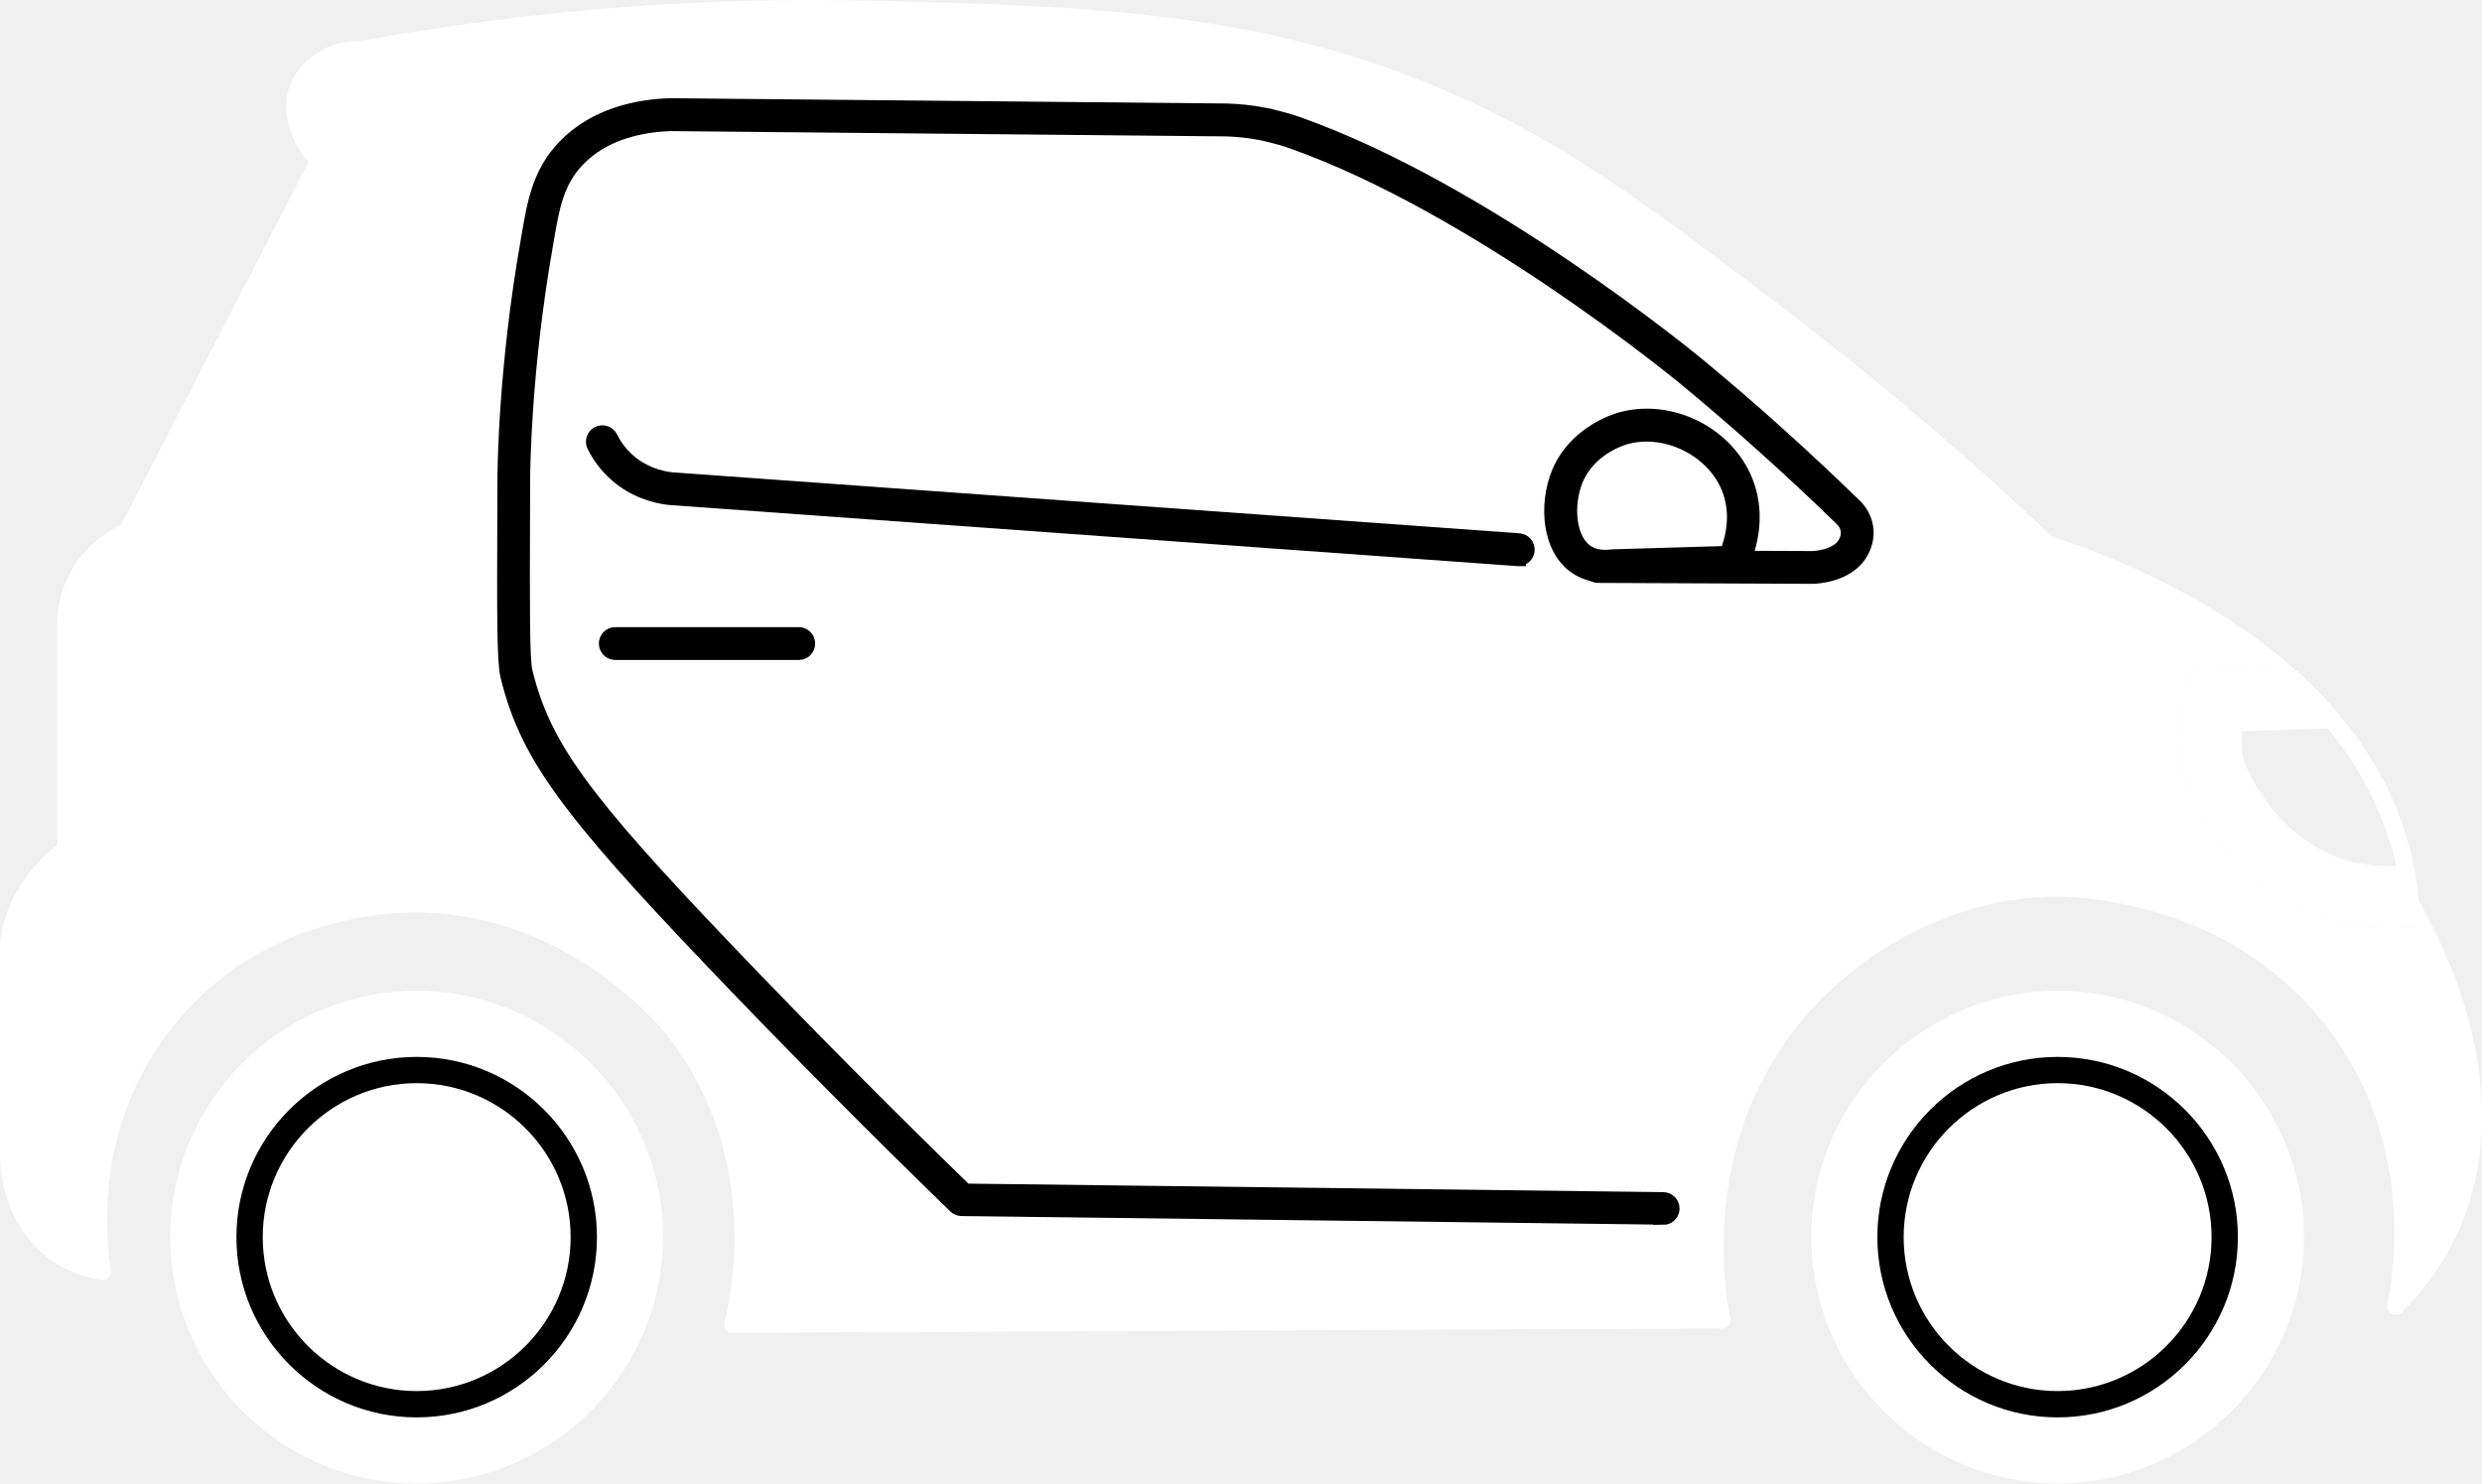
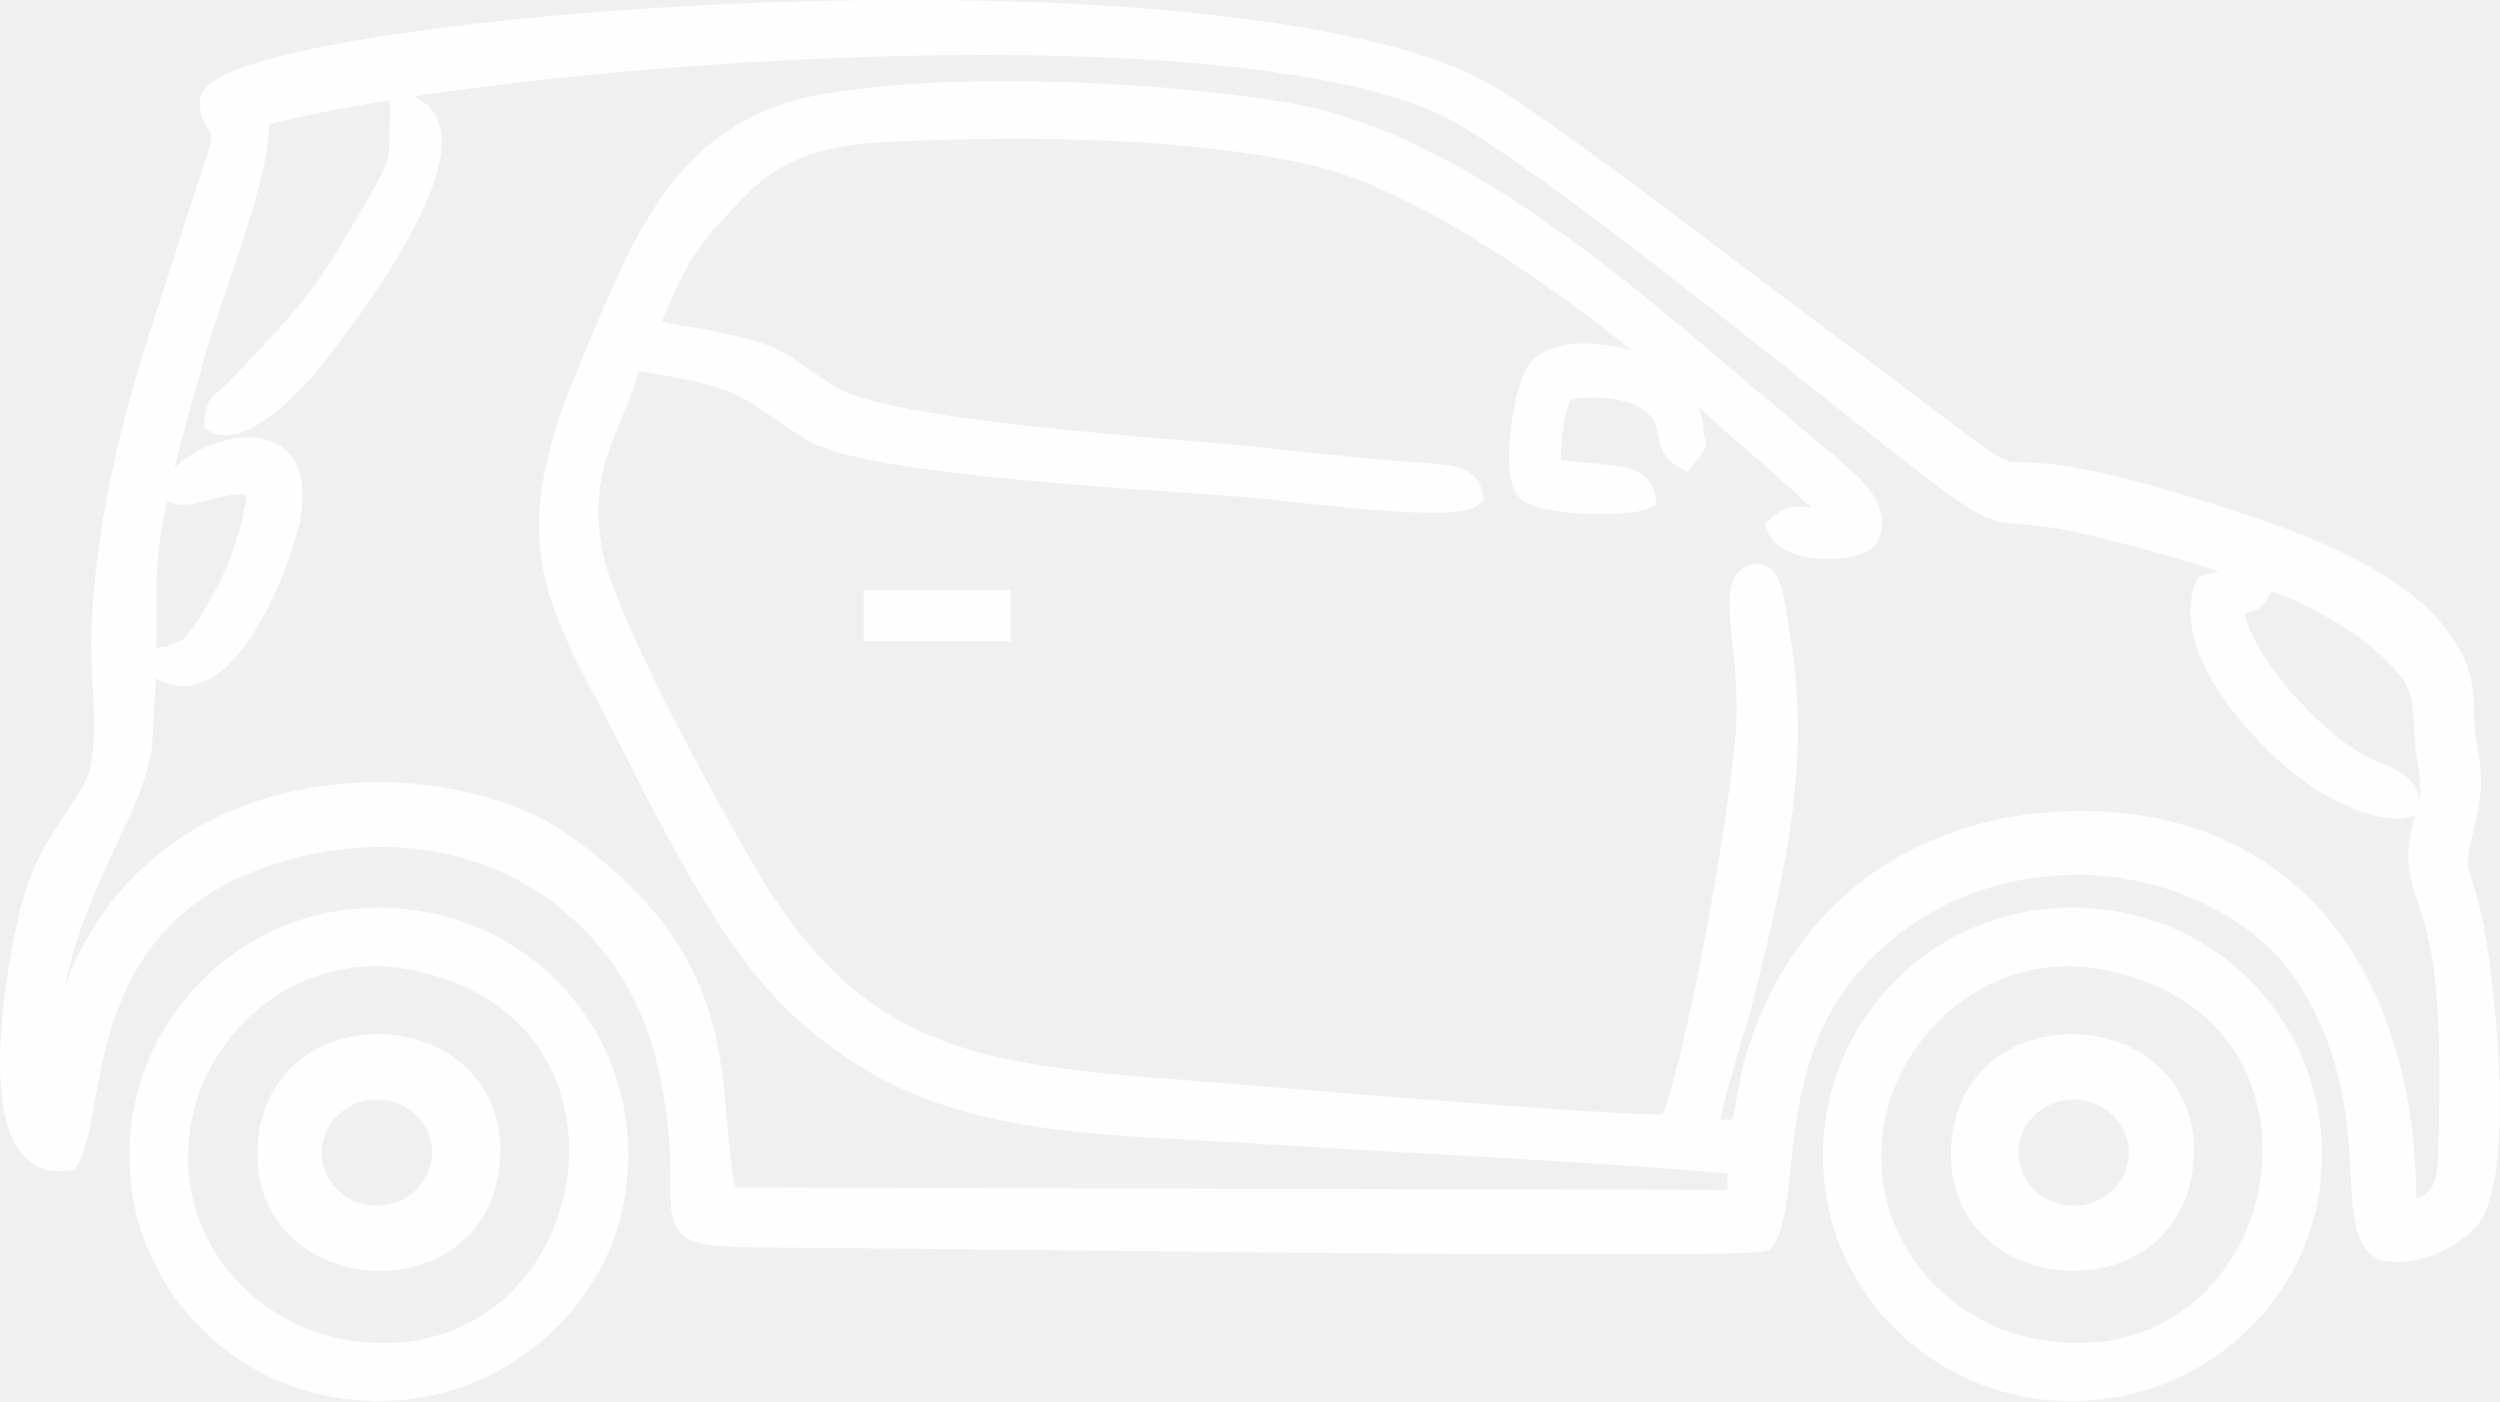
- <svg xmlns="http://www.w3.org/2000/svg" id="Layer_2" width="40.355" height="24.123" viewBox="0 0 40.355 24.123">
+ <svg xmlns="http://www.w3.org/2000/svg" xml:space="preserve" width="19.956mm" height="11.186mm" version="1.1" style="shape-rendering:geometricPrecision; text-rendering:geometricPrecision; image-rendering:optimizeQuality; fill-rule:evenodd; clip-rule:evenodd" viewBox="0 0 5362 3006">
  <defs>
-     <style>.cls-1{stroke:#000;stroke-miterlimit:10;stroke-width:.25px;}.cls-2{fill:#fff;}</style>
+     <style type="text/css">
+    
+     .str0 {stroke:#FEFEFE;stroke-width:47.373}
+     .fil0 {fill:#FEFEFE}
+    
+   </style>
  </defs>
-   <g id="Layer_1-2">
-     <path class="cls-2" d="M39.52,15.013c-.08-.16-.15-.28-.2-.36-.01-.19-.04-.39-.08-.58-.02-.13-.05-.26-.09-.38-.24-.87-.7-1.61-1.26-2.23-.19-.22-.39-.42-.61-.6l-.43.01c.13.1.26.21.38.32.12.11.23.22.33.33.1.1.19.21.29.32.45.55.82,1.2,1.03,1.93.03.1.06.2.08.31s.04.22.05.33c.02.1.03.2.04.3,0,.01,0,.03.01.04,0,.01.01.02.01.03.04.07.1.17.17.3l.29-.01-.01-.06Z" />
-     <path class="cls-2" d="M39.163,14.743c-.036,0-.071.009-.107.009-.071.009-.142.009-.205.009-.302,0-.596-.044-.872-.124-1.476-.427-2.117-1.815-2.188-2.268-.018-.16-.026-.32-.026-.32,0-.24.035-.471.098-.694l.036-.124,1.334-.036.32-.009.009.338-1.397.044c-.036.151-.053.311-.053.471,0,0,0,.142.018.276.062.382.649,1.61,1.939,1.992.302.089.623.124.943.107.036,0,.08-.009.116-.009l.036.338Z" />
-     <path class="cls-2" d="M39.93,20.113c-.22.45-.51.86-.87,1.22-.06.05-.12.06-.18.03-.05-.04-.08-.1-.06-.16.11-.56.41-2.53-.86-4.33-1.69-2.4-4.57-2.3-4.69-2.29-2.2.1-3.57,1.53-3.94,1.97-1.69,2-1.29,4.41-1.2,4.87.01.05,0,.09-.02.13-.03.02-.07.05-.12.05l-16.08.07c-.05,0-.08-.02-.11-.05-.02-.04-.03-.08-.02-.13.07-.26.66-2.66-.96-4.69-.18-.21-1.74-2.06-4.27-1.96-.71.03-2.47.27-3.73,1.84-1.3,1.62-1.1,3.44-1.02,3.97.01.04,0,.09-.04.12-.03.03-.07.05-.12.04-.31-.05-.58-.16-.82-.33-.77-.55-.82-1.5-.82-1.68v-3.37c0-.08.01-.15.02-.22.08-.54.4-1.06.91-1.48v-3.61c0-.26.07-.52.18-.75.23-.47.62-.72.86-.84l3.05-5.9c-.15-.16-.25-.35-.31-.56-.03-.09-.09-.29-.04-.53.03-.16.12-.4.38-.6.29-.25.63-.28.78-.27C8.61.163,11.43-.057,14.2.013c3.66.09,6.82.16,10.19,1.88,1.47.74,2.64,1.63,4.41,2.97,1.59,1.2,3.13,2.5,4.56,3.86.92.3,2.59.96,3.92,2.14l-.43.01-1.2.03-.11.36c-.07.26-.11.53-.11.8,0,0,.01.17.03.36.1.6.84,2.08,2.43,2.53.31.1.64.14.96.14.08,0,.16,0,.21-.01h.18l.29-.01-.01-.06c.49.93,1.36,3.11.41,5.1Z" />
-     <path class="cls-2" d="M39.53,15.073l-.29.01h-.18c-.05.01-.13.01-.21.01-.32,0-.65-.04-.96-.14-1.59-.45-2.33-1.93-2.43-2.53-.02-.19-.03-.36-.03-.36,0-.27.04-.54.11-.8l.11-.36,1.2-.03.43-.01c.22.18.42.38.61.6l.01.38h-.05l-1.4.05v.15s0,.12.01.23c.05.27.57,1.38,1.7,1.72.26.07.53.1.8.09h.03c.08-.01.11-.01.14-.01h.11c.04.19.07.39.08.58.05.08.12.2.2.36l.01.06Z" />
-     <path class="cls-2" d="M10.78,20.113c0,2.21-1.8,4.01-4.01,4.01s-4-1.8-4-4.01c0-2.2,1.79-4,4-4s4.01,1.8,4.01,4Z" />
-     <path class="cls-2" d="M37.46,20.113c0,2.21-1.8,4.01-4,4.01-2.21,0-4.01-1.8-4.01-4.01,0-2.2,1.8-4,4.01-4,2.2,0,4,1.8,4,4Z" />
-     <path class="cls-1" d="M27.042,19.79h-.002l-11.405-.14c-.036-0-.071-.015-.097-.04-1.334-1.295-2.66-2.631-3.94-3.972-2.402-2.516-3.027-3.385-3.338-4.65-.057-.233-.055-.985-.049-2.634l.002-.568c.001-.179.015-1.806.375-3.854l.02-.117c.088-.513.172-.998.57-1.416.505-.531,1.214-.662,1.72-.677.002,0,.004,0,.006,0l9.044.086c.202.006.402.028.597.065l-0.0.001c.084.014.337.072.565.153,3.035,1.076,6.356,3.802,6.496,3.917.871.72,1.727,1.49,2.545,2.287.056.053.155.171.181.346.029.192-.047.338-.072.386-.206.393-.761.406-.784.406l-3.491-.015c-.078-0-.141-.064-.141-.142 0-.078.064-.141.142-.141h.001l3.488.015c.002,0,.408-.013.534-.254.018-.034.059-.112.043-.212-.014-.092-.067-.155-.098-.184-.814-.792-1.664-1.556-2.529-2.272,0,0,0,0,0,0-.138-.114-3.423-2.809-6.411-3.869-.255-.09-.515-.141-.523-.142,0,0-0,0-0,0-.18-.034-.365-.054-.549-.06l-9.039-.086c-.453.015-1.083.129-1.521.59-.339.356-.411.779-.496,1.269l-.02.118c-.356,2.025-.37,3.63-.371,3.806l-.002.569c-.005,1.526-.008,2.367.041,2.566.297,1.206.908,2.051,3.268,4.522,1.265,1.324,2.574,2.644,3.892,3.925l11.349.139c.078.001.141.065.14.143-.001.078-.064.14-.142.14Z" />
-     <path class="cls-1" d="M24.686,9.081c-.003,0-.007-0-.01-0l-13.793-.994c-.002-0-.004-0-.006-.001-.227-.027-.56-.114-.859-.38-.145-.129-.263-.283-.351-.46-.035-.07-.007-.155.063-.19.07-.035.155-.007.19.063.072.144.168.27.286.375.242.215.514.287.701.31l13.789.993c.078.006.137.073.131.151-.005.075-.068.132-.141.132Z" />
-     <path class="cls-1" d="M12.987,10.607h-2.983c-.078,0-.142-.063-.142-.142s.063-.142.142-.142h2.983c.078,0,.142.063.142.142s-.063.142-.142.142Z" />
-     <path class="cls-1" d="M26.099,9.35c-.165,0-.312-.039-.438-.116-.467-.285-.524-1.024-.308-1.545.268-.646.935-.844,1.01-.864.799-.216,1.701.232,2.011.999.242.6.031,1.164-.071,1.379l-.037.078-2.028.06c-.048.006-.094.009-.139.009ZM26.771,7.056c-.112,0-.224.014-.333.043-.061.017-.606.177-.822.699-.168.406-.13.997.194,1.194.106.065.241.087.4.067l.014-.001,1.859-.055c.089-.218.205-.637.03-1.073-.211-.523-.779-.874-1.341-.874Z" />
-     <path d="M6.775,17.187c-1.616,0-2.931,1.315-2.931,2.931s1.315,2.931,2.931,2.931,2.931-1.315,2.931-2.931-1.315-2.931-2.931-2.931ZM6.775,22.621c-1.381,0-2.503-1.123-2.503-2.503s1.123-2.504,2.503-2.504,2.503,1.123,2.503,2.504-1.123,2.503-2.503,2.503Z" />
-     <path d="M33.455,17.187c-1.616,0-2.931,1.315-2.931,2.931s1.315,2.931,2.931,2.931,2.931-1.315,2.931-2.931-1.315-2.931-2.931-2.931ZM33.455,22.621c-1.381,0-2.503-1.123-2.503-2.503s1.123-2.504,2.503-2.504,2.503,1.123,2.503,2.504-1.123,2.503-2.503,2.503Z" />
+   <g id="Layer_x0020_1">
+     <path class="fil0 str0" d="M4788 1304c41,-25 39,-3 62,-43 -13,-8 5,-4 -28,-13 -35,-9 -57,1 -90,10 -61,151 169,371 256,420 47,27 122,65 175,52 13,-52 -60,-65 -105,-90 -106,-58 -260,-233 -270,-336zm-2644 -15l-268 0 0 63 268 0 0 -63zm-1336 1046c-78,0 -142,61 -142,137 0,76 64,138 142,138 79,0 142,-62 142,-138 0,-76 -63,-137 -142,-137zm3640 0c-79,0 -142,61 -142,137 0,76 63,138 142,138 78,0 142,-62 142,-138 0,-76 -64,-137 -142,-137zm-3400 160c-27,302 -505,265 -471,-50 32,-295 500,-260 471,50zm-170 -439c-252,-45 -456,142 -492,350 -45,254 139,455 351,491 557,95 728,-736 141,-841zm443 475c-25,262 -268,474 -557,449 -265,-23 -487,-253 -461,-548 24,-266 260,-487 560,-459 270,25 487,260 458,558zm3360 -36c-27,302 -505,265 -471,-50 32,-295 500,-260 471,50zm-170 -439c-252,-45 -456,142 -493,350 -44,254 140,455 352,491 557,95 727,-736 141,-841zm443 475c-25,262 -268,474 -557,449 -265,-23 -487,-253 -461,-548 23,-266 260,-487 560,-459 270,25 487,260 458,558zm-4809 -44c-193,33 -107,-431 -72,-557 27,-96 80,-155 125,-232 46,-77 19,-221 21,-329 6,-216 53,-416 111,-607l132 -409c37,-111 -10,-61 -10,-139 63,-152 1996,-317 2668,-45 83,33 226,141 307,199 94,68 191,143 284,213 97,73 191,144 290,217 422,316 196,170 513,242 68,16 132,34 195,54 194,61 577,176 574,425 -1,103 30,124 6,229 -26,118 -27,85 5,197 29,103 86,591 -6,677 -37,34 -108,73 -176,58 -91,-44 15,-308 -163,-585 -97,-150 -299,-243 -493,-242 -237,1 -406,112 -506,240 -163,207 -111,483 -167,567 -27,19 -1810,-6 -2036,-7 -407,-2 -234,14 -307,-341 -20,-99 -51,-178 -103,-253 -172,-245 -475,-325 -774,-222 -414,143 -356,554 -418,650zm198 -1054c127,79 233,-172 265,-275 92,-297 -214,-191 -239,-105 41,24 97,-30 183,-12 3,71 -40,185 -71,239 -16,30 -40,72 -58,93 -30,35 -9,12 -45,30 -47,24 -20,-13 -35,30zm3271 -451c38,-47 15,-31 15,-35 6,-30 -7,-72 -20,-92 -12,-18 -50,-53 -75,-65 -66,-31 -189,-49 -235,5 -26,31 -57,212 -25,254 26,34 214,37 253,20 -10,-54 -60,-43 -201,-61 -6,-55 6,-130 24,-171 57,-14 139,-10 183,19 71,48 25,97 81,126zm-3152 -77c56,30 162,-81 185,-108 68,-77 417,-527 213,-574 -4,132 10,108 -52,218 -122,213 -145,230 -293,387 -36,38 -51,34 -53,77zm4697 1698c8,-431 -187,-800 -627,-837 -110,-9 -225,4 -322,37 -231,76 -378,249 -444,473 -14,47 -18,105 -33,149l-70 1c10,-85 55,-207 77,-296 69,-279 124,-508 72,-788 -8,-44 -13,-138 -64,-101 -37,31 7,159 0,311 -9,175 -111,746 -166,862 -96,6 -799,-54 -950,-66 -499,-41 -780,-38 -1037,-482 -79,-135 -305,-546 -328,-685 -32,-196 49,-266 86,-411 251,37 238,56 387,152 118,76 759,106 937,121 78,6 438,56 480,21 -8,-54 -76,-42 -201,-55 -82,-8 -162,-15 -244,-25 -184,-20 -809,-55 -933,-134 -119,-76 -102,-88 -277,-121 -70,-13 -86,-10 -112,-30 66,-161 87,-187 186,-290 93,-97 192,-123 343,-129 283,-12 638,-10 906,53 270,64 660,360 870,555 37,34 230,197 248,227 -66,8 -90,-24 -130,16 21,57 168,53 192,22 36,-66 -53,-126 -84,-156 -345,-283 -734,-667 -1139,-749 -280,-51 -736,-71 -1013,-23 -308,54 -391,299 -507,573 -166,395 -56,499 105,821 56,113 126,244 192,347 77,119 152,202 262,278 254,176 554,164 898,187 333,21 677,36 1010,64l0 81 -2172 -5c-52,-227 35,-487 -350,-760 -240,-169 -810,-183 -1021,253 -50,104 -47,184 -76,295 -56,-349 181,-604 192,-763 32,-448 -41,-294 118,-852 30,-105 150,-405 131,-495 485,-132 2040,-257 2545,-26 191,87 894,667 1077,803 160,118 96,41 355,109 213,55 506,134 639,300 47,59 26,115 42,196 19,102 -11,106 -19,193 -5,59 29,125 42,184 29,133 25,314 22,451 -1,92 -13,124 -95,144z" />
  </g>
</svg>
